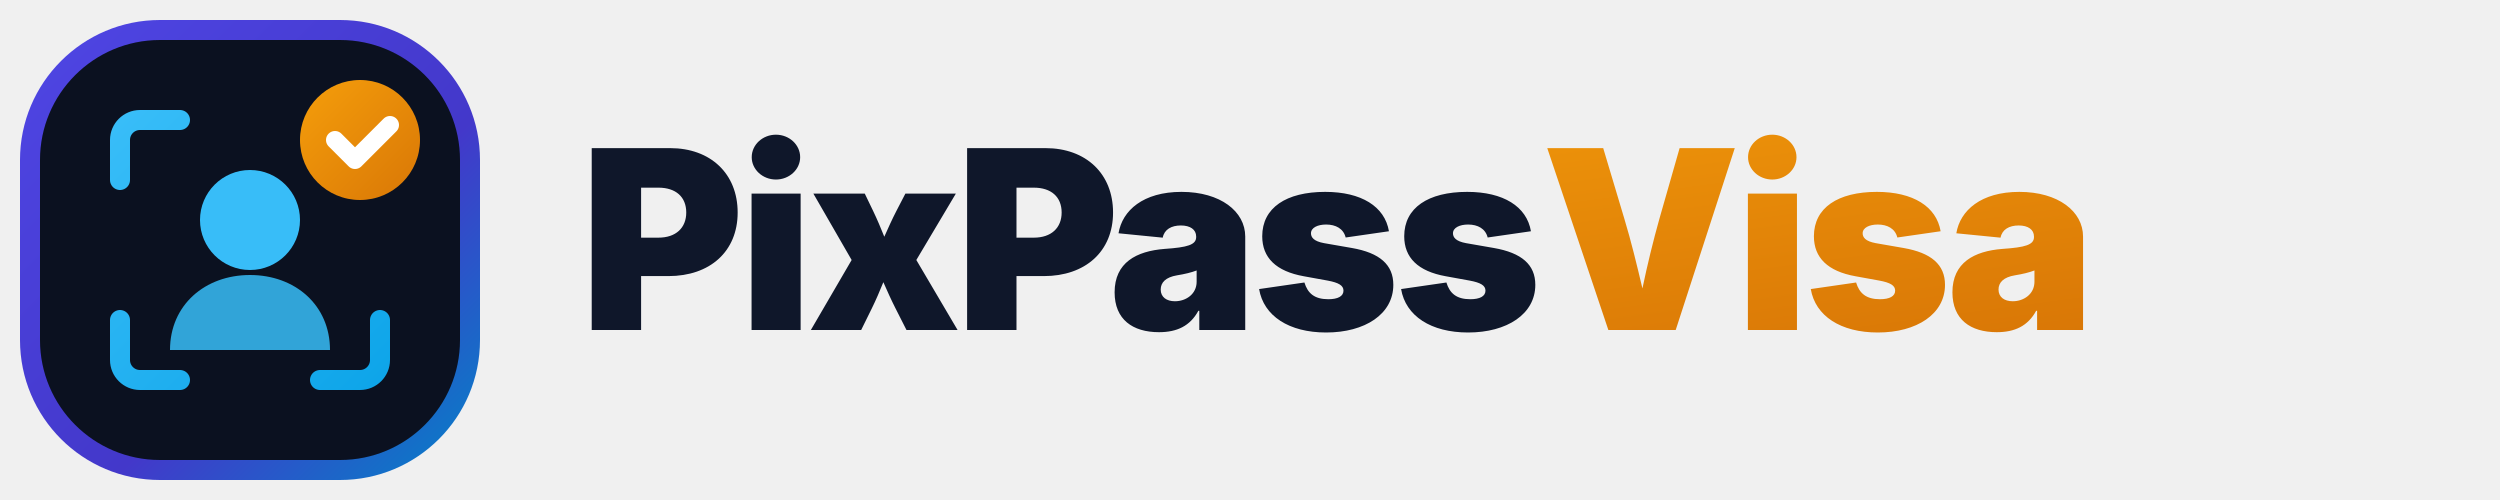
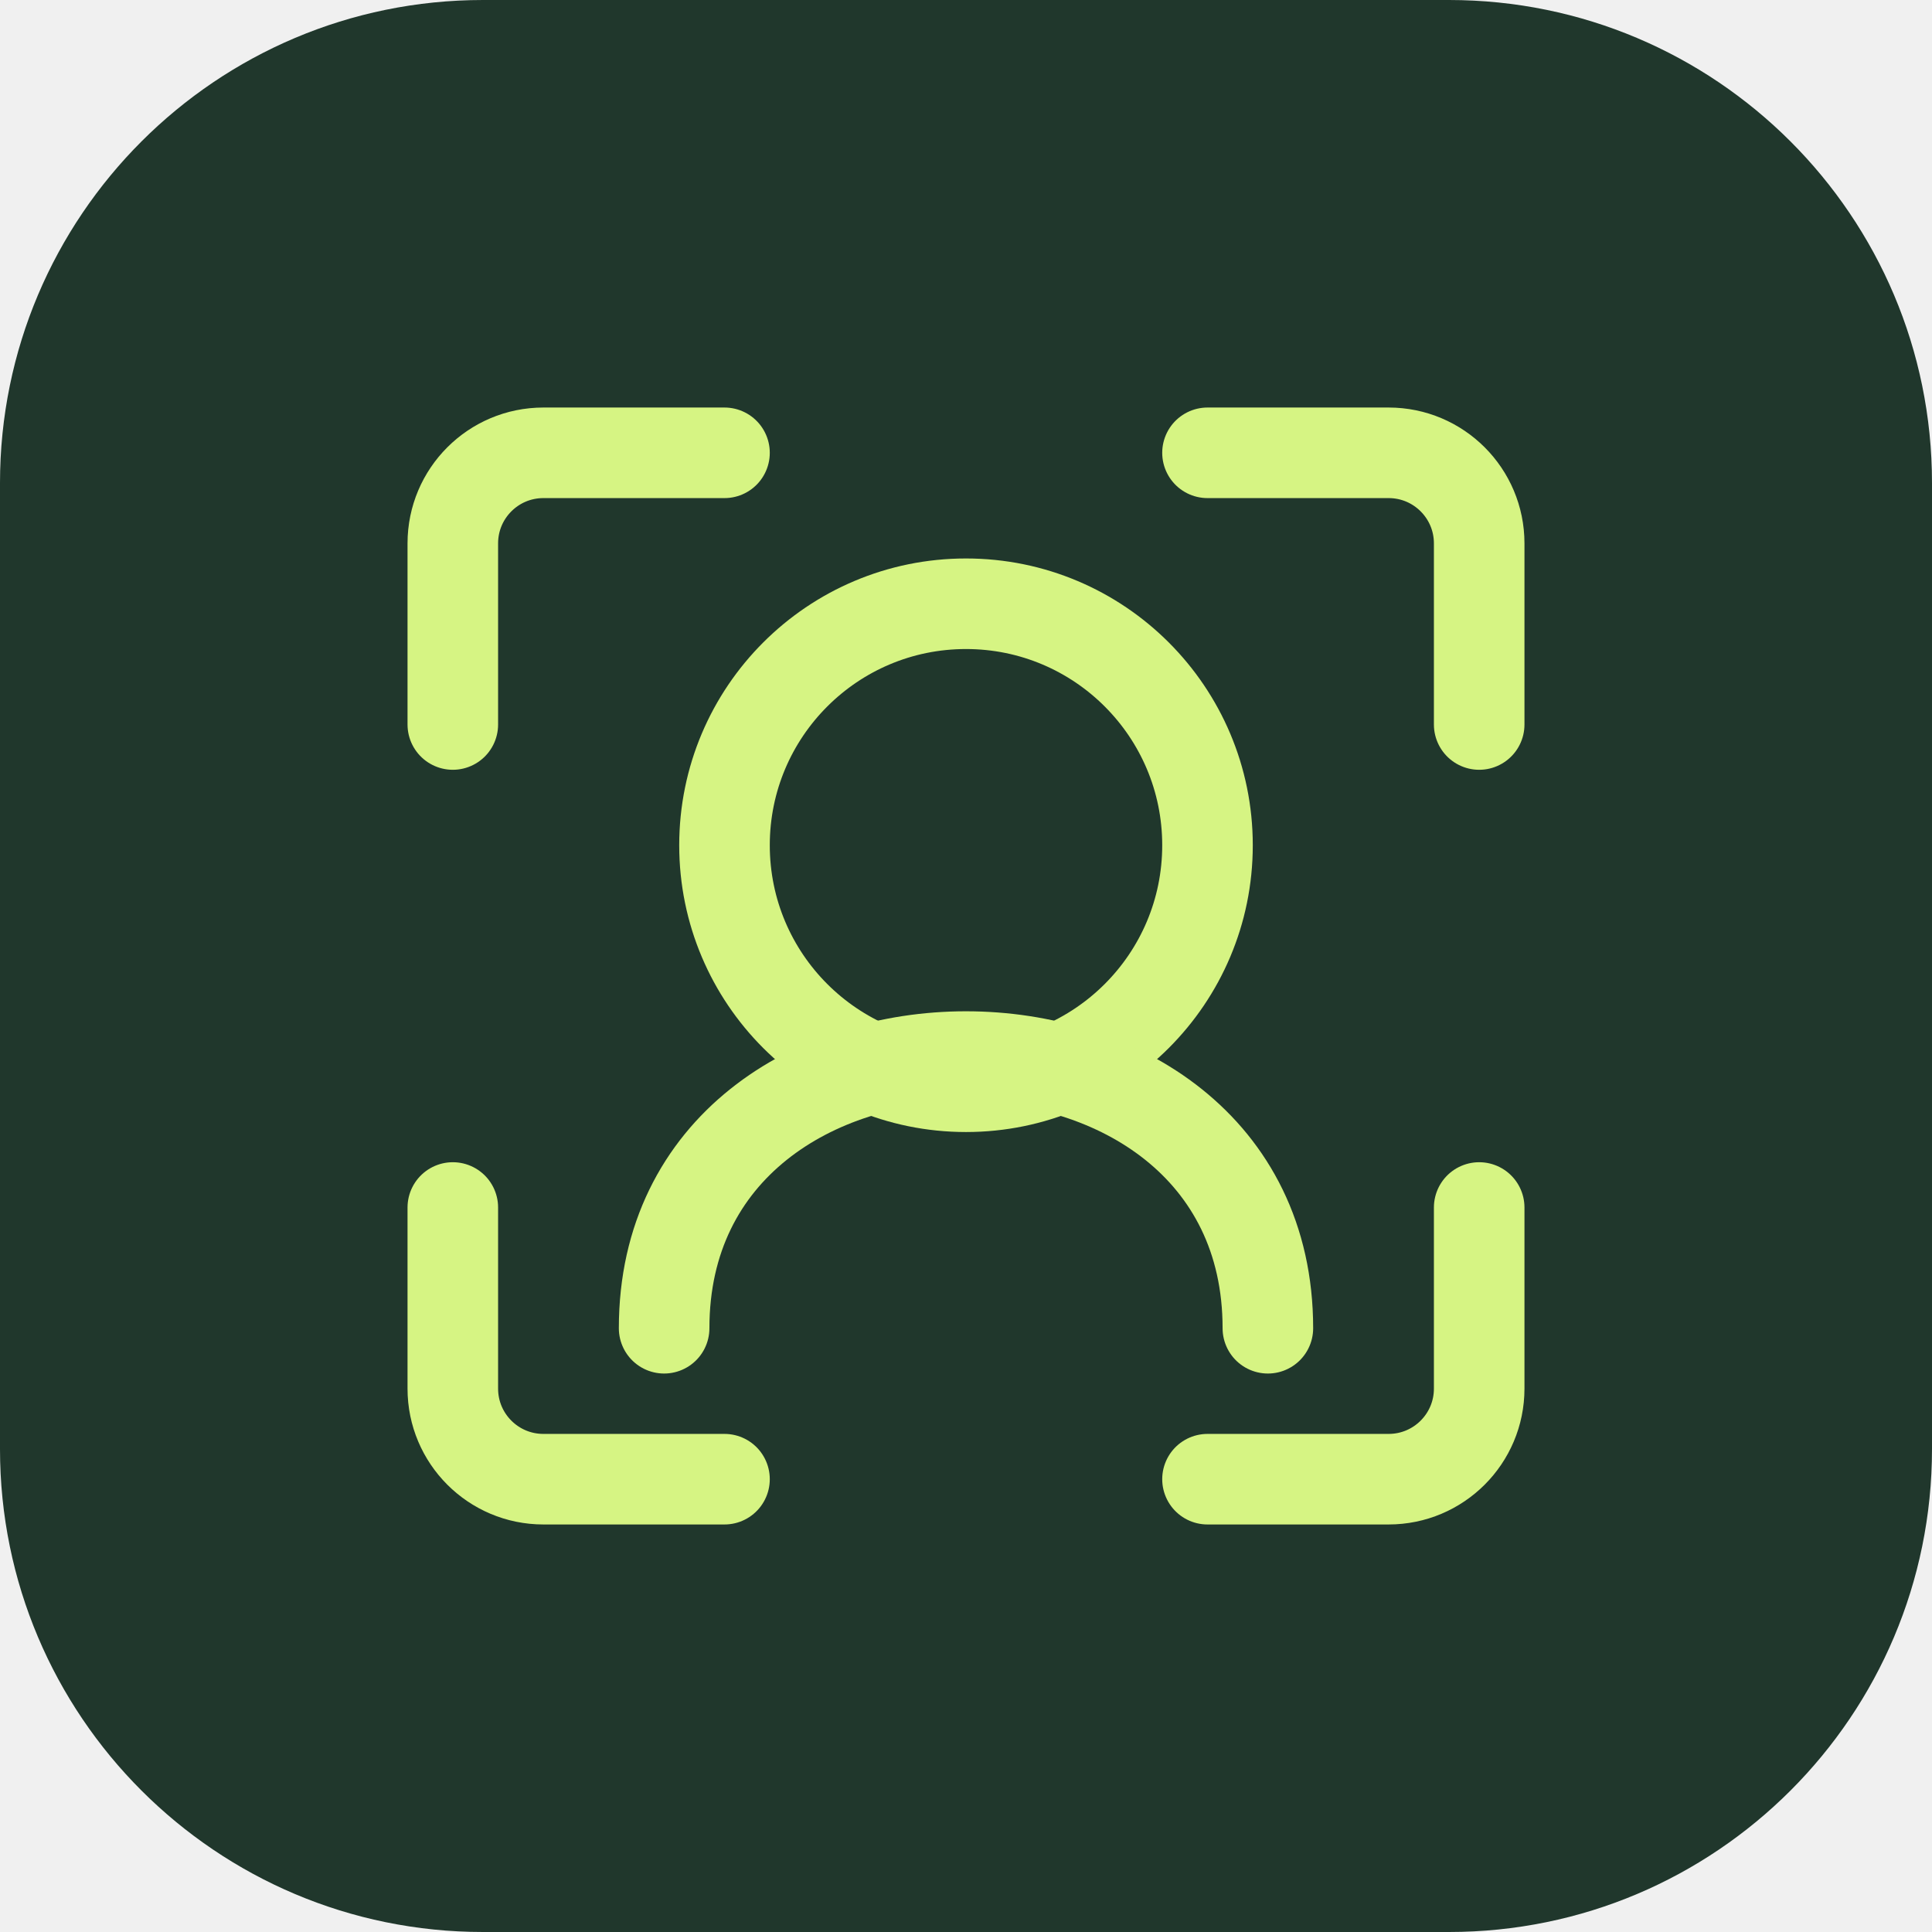
- <svg xmlns="http://www.w3.org/2000/svg" viewBox="0 0 250 50" fill="none">
-   <defs>
-     <linearGradient id="pvBrandGrad" x1="0%" y1="0%" x2="100%" y2="100%">
-       <stop offset="0%" stop-color="#4F46E5" />
-       <stop offset="60%" stop-color="#4338CA" />
-       <stop offset="100%" stop-color="#0284C7" />
-     </linearGradient>
-     <linearGradient id="pvGoldGrad" x1="0%" y1="0%" x2="100%" y2="100%">
-       <stop offset="0%" stop-color="#F59E0B" />
-       <stop offset="100%" stop-color="#D97706" />
-     </linearGradient>
-     <linearGradient id="pvCyanGrad" x1="0%" y1="0%" x2="100%" y2="100%">
-       <stop offset="0%" stop-color="#38BDF8" />
-       <stop offset="100%" stop-color="#0EA5E9" />
-     </linearGradient>
-   </defs>
-   <rect x="2" y="2" width="46" height="46" rx="14" fill="url(#pvBrandGrad)" />
-   <rect x="4" y="4" width="42" height="42" rx="12" fill="#0B1120" />
-   <path d="M12 18V14a2 2 0 012-2h4M32 12h4a2 2 0 012 2v4M38 32v4a2 2 0 01-2 2h-4M18 38H14a2 2 0 01-2-2v-4" stroke="url(#pvCyanGrad)" stroke-width="2" stroke-linecap="round" />
-   <circle cx="25" cy="22" r="5" fill="#38BDF8" />
-   <path d="M17 35c0-4.5 3.5-7.5 8-7.5s8 3 8 7.5" fill="#38BDF8" fill-opacity="0.85" />
-   <circle cx="36" cy="14" r="6" fill="url(#pvGoldGrad)" />
-   <path d="M33.5 14l2 2 3.5-3.5" stroke="#FFFFFF" stroke-width="1.8" stroke-linecap="round" stroke-linejoin="round" />
-   <text x="58" y="33" font-family="system-ui, -apple-system, sans-serif" font-weight="900" font-size="25" fill="#0F172A" letter-spacing="-0.5">PixPass<tspan fill="url(#pvGoldGrad)">Visa</tspan>
-   </text>
+ <svg xmlns="http://www.w3.org/2000/svg" viewBox="0 0 64 64">
+   <rect width="64" height="64" rx="16" fill="#20372c" />
+   <g fill="none" stroke="#d6f483" stroke-width="3" stroke-linecap="round">
+     <path d="M15 24v-6a3 3 0 0 1 3-3h6m16 0h6a3 3 0 0 1 3 3v6m0 16v6a3 3 0 0 1-3 3h-6m-16 0h-6a3 3 0 0 1-3-3v-6" />
+     <circle cx="32" cy="28" r="8" />
+     <path d="M22 44c0-12 20-12 20 0" />
+   </g>
</svg>
